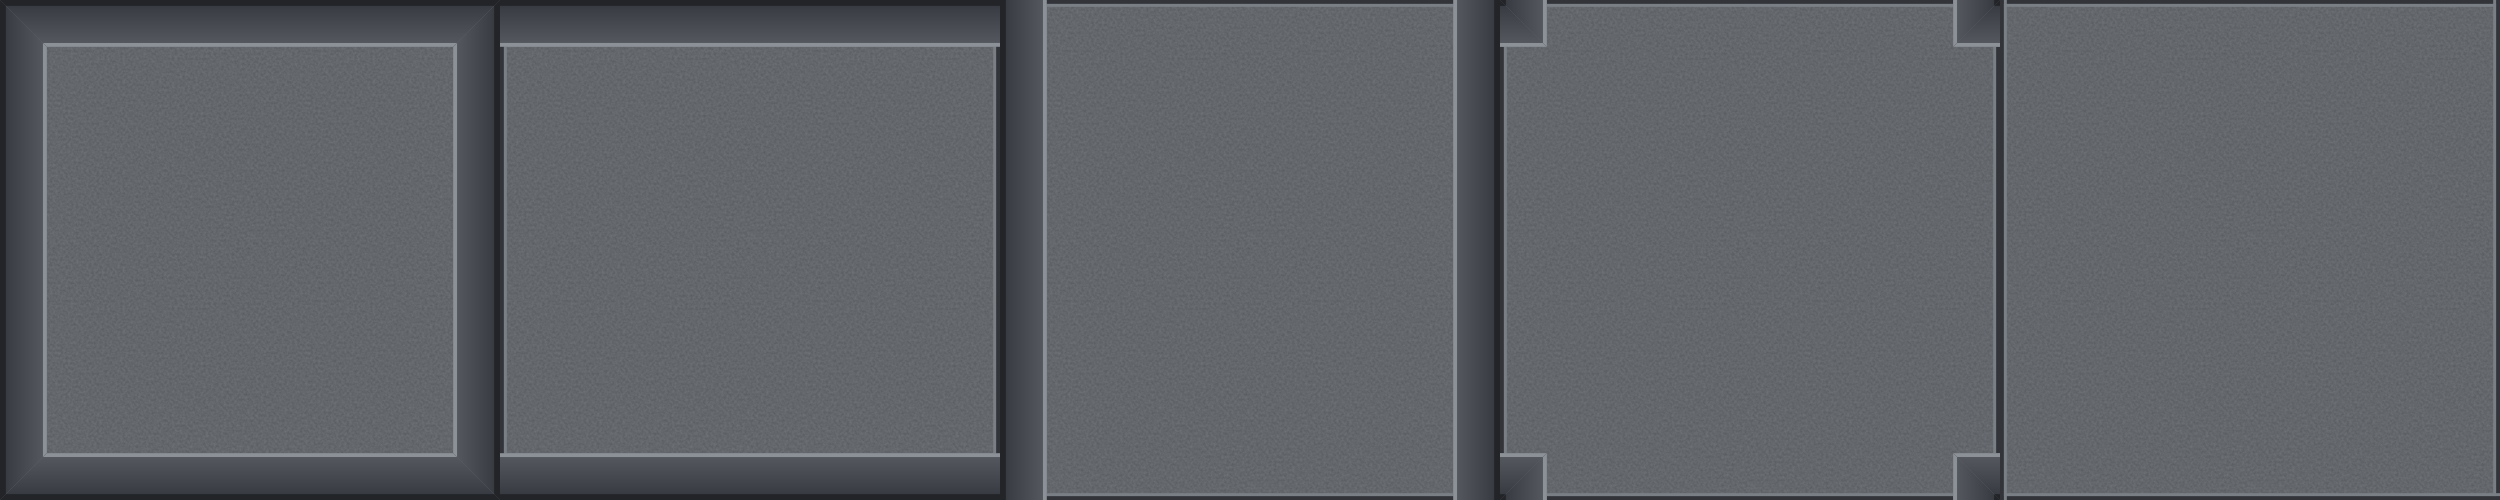
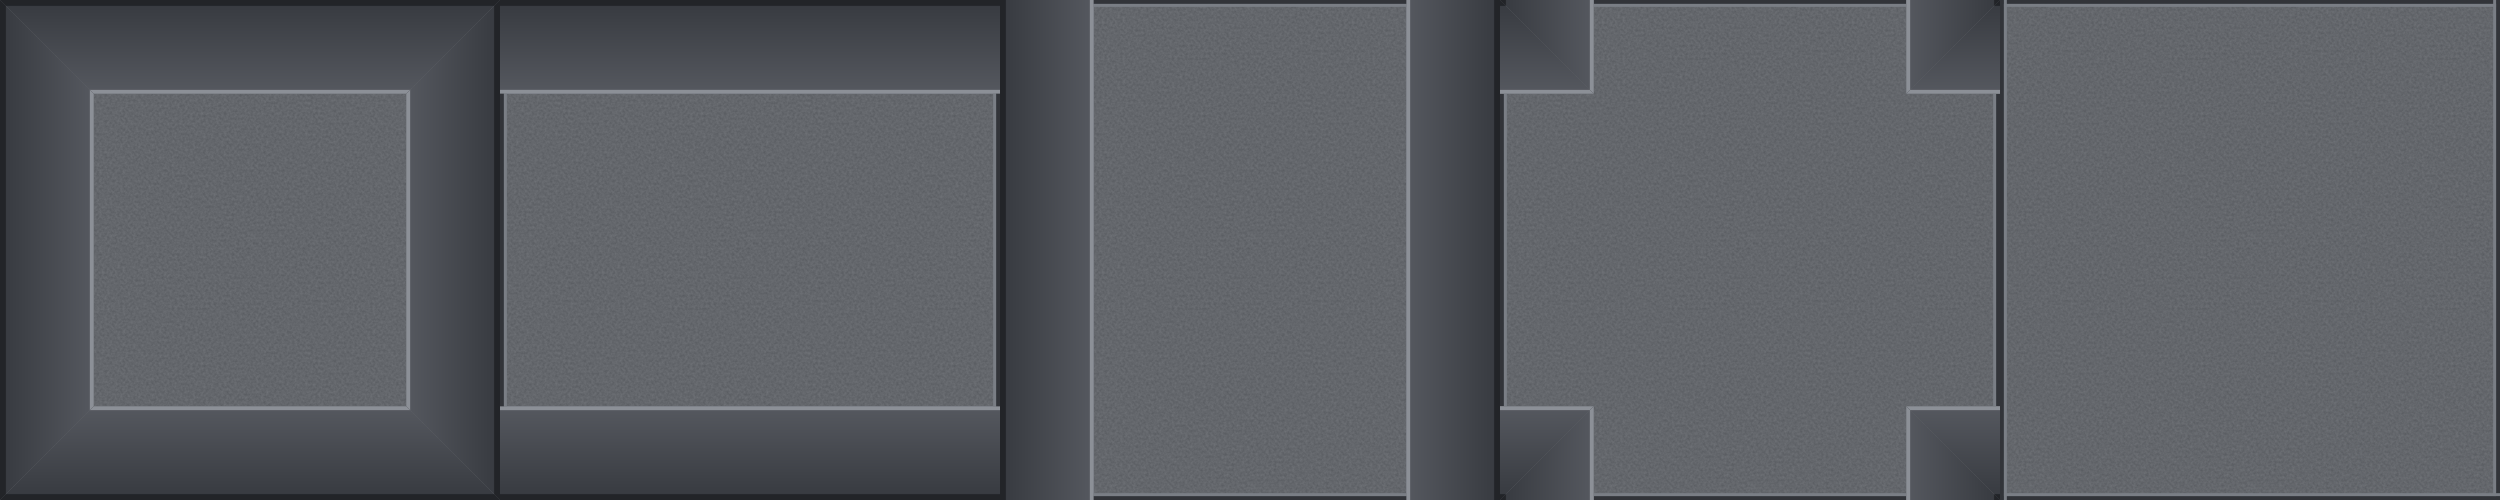
<svg xmlns="http://www.w3.org/2000/svg" xmlns:xlink="http://www.w3.org/1999/xlink" width="1280" height="256" viewBox="0 0 1280 256">
  <defs>
-     <linearGradient id="slope" gradientUnits="userSpaceOnUse" x1="0" y1="3" x2="0" y2="22">
+     <linearGradient id="slope" gradientUnits="userSpaceOnUse" x1="0" y1="3" x2="0" y2="46">
      <stop offset="0" stop-color="rgb(56, 59, 65)" />
      <stop offset="1" stop-color="rgb(84, 87, 94)" />
    </linearGradient>
    <filter id="grain" filterUnits="userSpaceOnUse" x="0" y="0" width="1280" height="256" color-interpolation-filters="sRGB">
      <feTurbulence type="fractalNoise" baseFrequency="0.75" numOctaves="2" seed="7" stitchTiles="stitch" x="0" y="0" width="128" height="128" result="noise" />
      <feColorMatrix in="noise" type="matrix" values="1 0 0 0 0  1 0 0 0 0  1 0 0 0 0  0 0 0 0 0.1" x="0" y="0" width="128" height="128" result="speckle" />
      <feTile in="speckle" x="0" y="0" width="1280" height="256" />
    </filter>
    <g id="band">
-       <rect x="0" y="0" width="256" height="24" fill="url(#slope)" />
+       <rect x="0" y="0" width="256" height="48" fill="url(#slope)" />
      <rect x="0" y="0" width="256" height="3" fill="rgb(34, 36, 40)" />
-       <rect x="0" y="22" width="256" height="2" fill="rgb(140, 144, 151)" />
+       <rect x="0" y="46" width="256" height="2" fill="rgb(140, 144, 151)" />
    </g>
    <clipPath id="mitre">
-       <polygon points="0,0 256,0 232,24 24,24" />
+       <polygon points="0,0 256,0 208,48 48,48" />
    </clipPath>
    <g id="bandMitred">
      <use xlink:href="#band" clip-path="url(#mitre)" />
    </g>
    <clipPath id="cornerLeftBevel">
-       <polygon points="0,0 24,0 24,24" />
+       <polygon points="0,0 48,0 48,48" />
    </clipPath>
    <clipPath id="cornerTopBevel">
-       <polygon points="0,0 24,24 0,24" />
+       <polygon points="0,0 48,48 0,48" />
    </clipPath>
    <g id="innerCorner">
      <g clip-path="url(#cornerLeftBevel)">
        <use xlink:href="#band" transform="rotate(-90 128 128)" />
      </g>
      <use xlink:href="#band" clip-path="url(#cornerTopBevel)" />
    </g>
    <g id="seamFull">
      <rect x="0" y="0" width="256" height="2" fill="rgb(50, 52, 57)" />
      <rect x="0" y="2" width="256" height="1.5" fill="rgb(122, 126, 133)" />
    </g>
    <g id="seamInset">
-       <rect x="24" y="0" width="208" height="2" fill="rgb(50, 52, 57)" />
-       <rect x="24" y="2" width="208" height="1.5" fill="rgb(122, 126, 133)" />
+       <rect x="48" y="0" width="160" height="2" fill="rgb(50, 52, 57)" />
+       <rect x="48" y="2" width="160" height="1.5" fill="rgb(122, 126, 133)" />
    </g>
  </defs>
  <rect x="0" y="0" width="1280" height="256" fill="rgb(97, 100, 106)" />
  <rect x="0" y="0" width="1280" height="256" filter="url(#grain)" />
  <g>
    <use xlink:href="#bandMitred" />
    <use xlink:href="#bandMitred" transform="rotate(90 128 128)" />
    <use xlink:href="#bandMitred" transform="rotate(180 128 128)" />
    <use xlink:href="#bandMitred" transform="rotate(270 128 128)" />
  </g>
  <g transform="translate(256 0)">
    <use xlink:href="#band" />
    <use xlink:href="#band" transform="rotate(180 128 128)" />
    <use xlink:href="#seamInset" transform="rotate(90 128 128)" />
    <use xlink:href="#seamInset" transform="rotate(270 128 128)" />
  </g>
  <g transform="translate(512 0)">
    <use xlink:href="#band" transform="rotate(90 128 128)" />
    <use xlink:href="#band" transform="rotate(270 128 128)" />
    <use xlink:href="#seamInset" />
    <use xlink:href="#seamInset" transform="rotate(180 128 128)" />
  </g>
  <g transform="translate(768 0)">
    <use xlink:href="#seamInset" />
    <use xlink:href="#seamInset" transform="rotate(90 128 128)" />
    <use xlink:href="#seamInset" transform="rotate(180 128 128)" />
    <use xlink:href="#seamInset" transform="rotate(270 128 128)" />
    <use xlink:href="#innerCorner" />
    <use xlink:href="#innerCorner" transform="rotate(90 128 128)" />
    <use xlink:href="#innerCorner" transform="rotate(180 128 128)" />
    <use xlink:href="#innerCorner" transform="rotate(270 128 128)" />
  </g>
  <g transform="translate(1024 0)">
    <use xlink:href="#seamFull" />
    <use xlink:href="#seamFull" transform="rotate(90 128 128)" />
    <use xlink:href="#seamFull" transform="rotate(180 128 128)" />
    <use xlink:href="#seamFull" transform="rotate(270 128 128)" />
  </g>
</svg>
